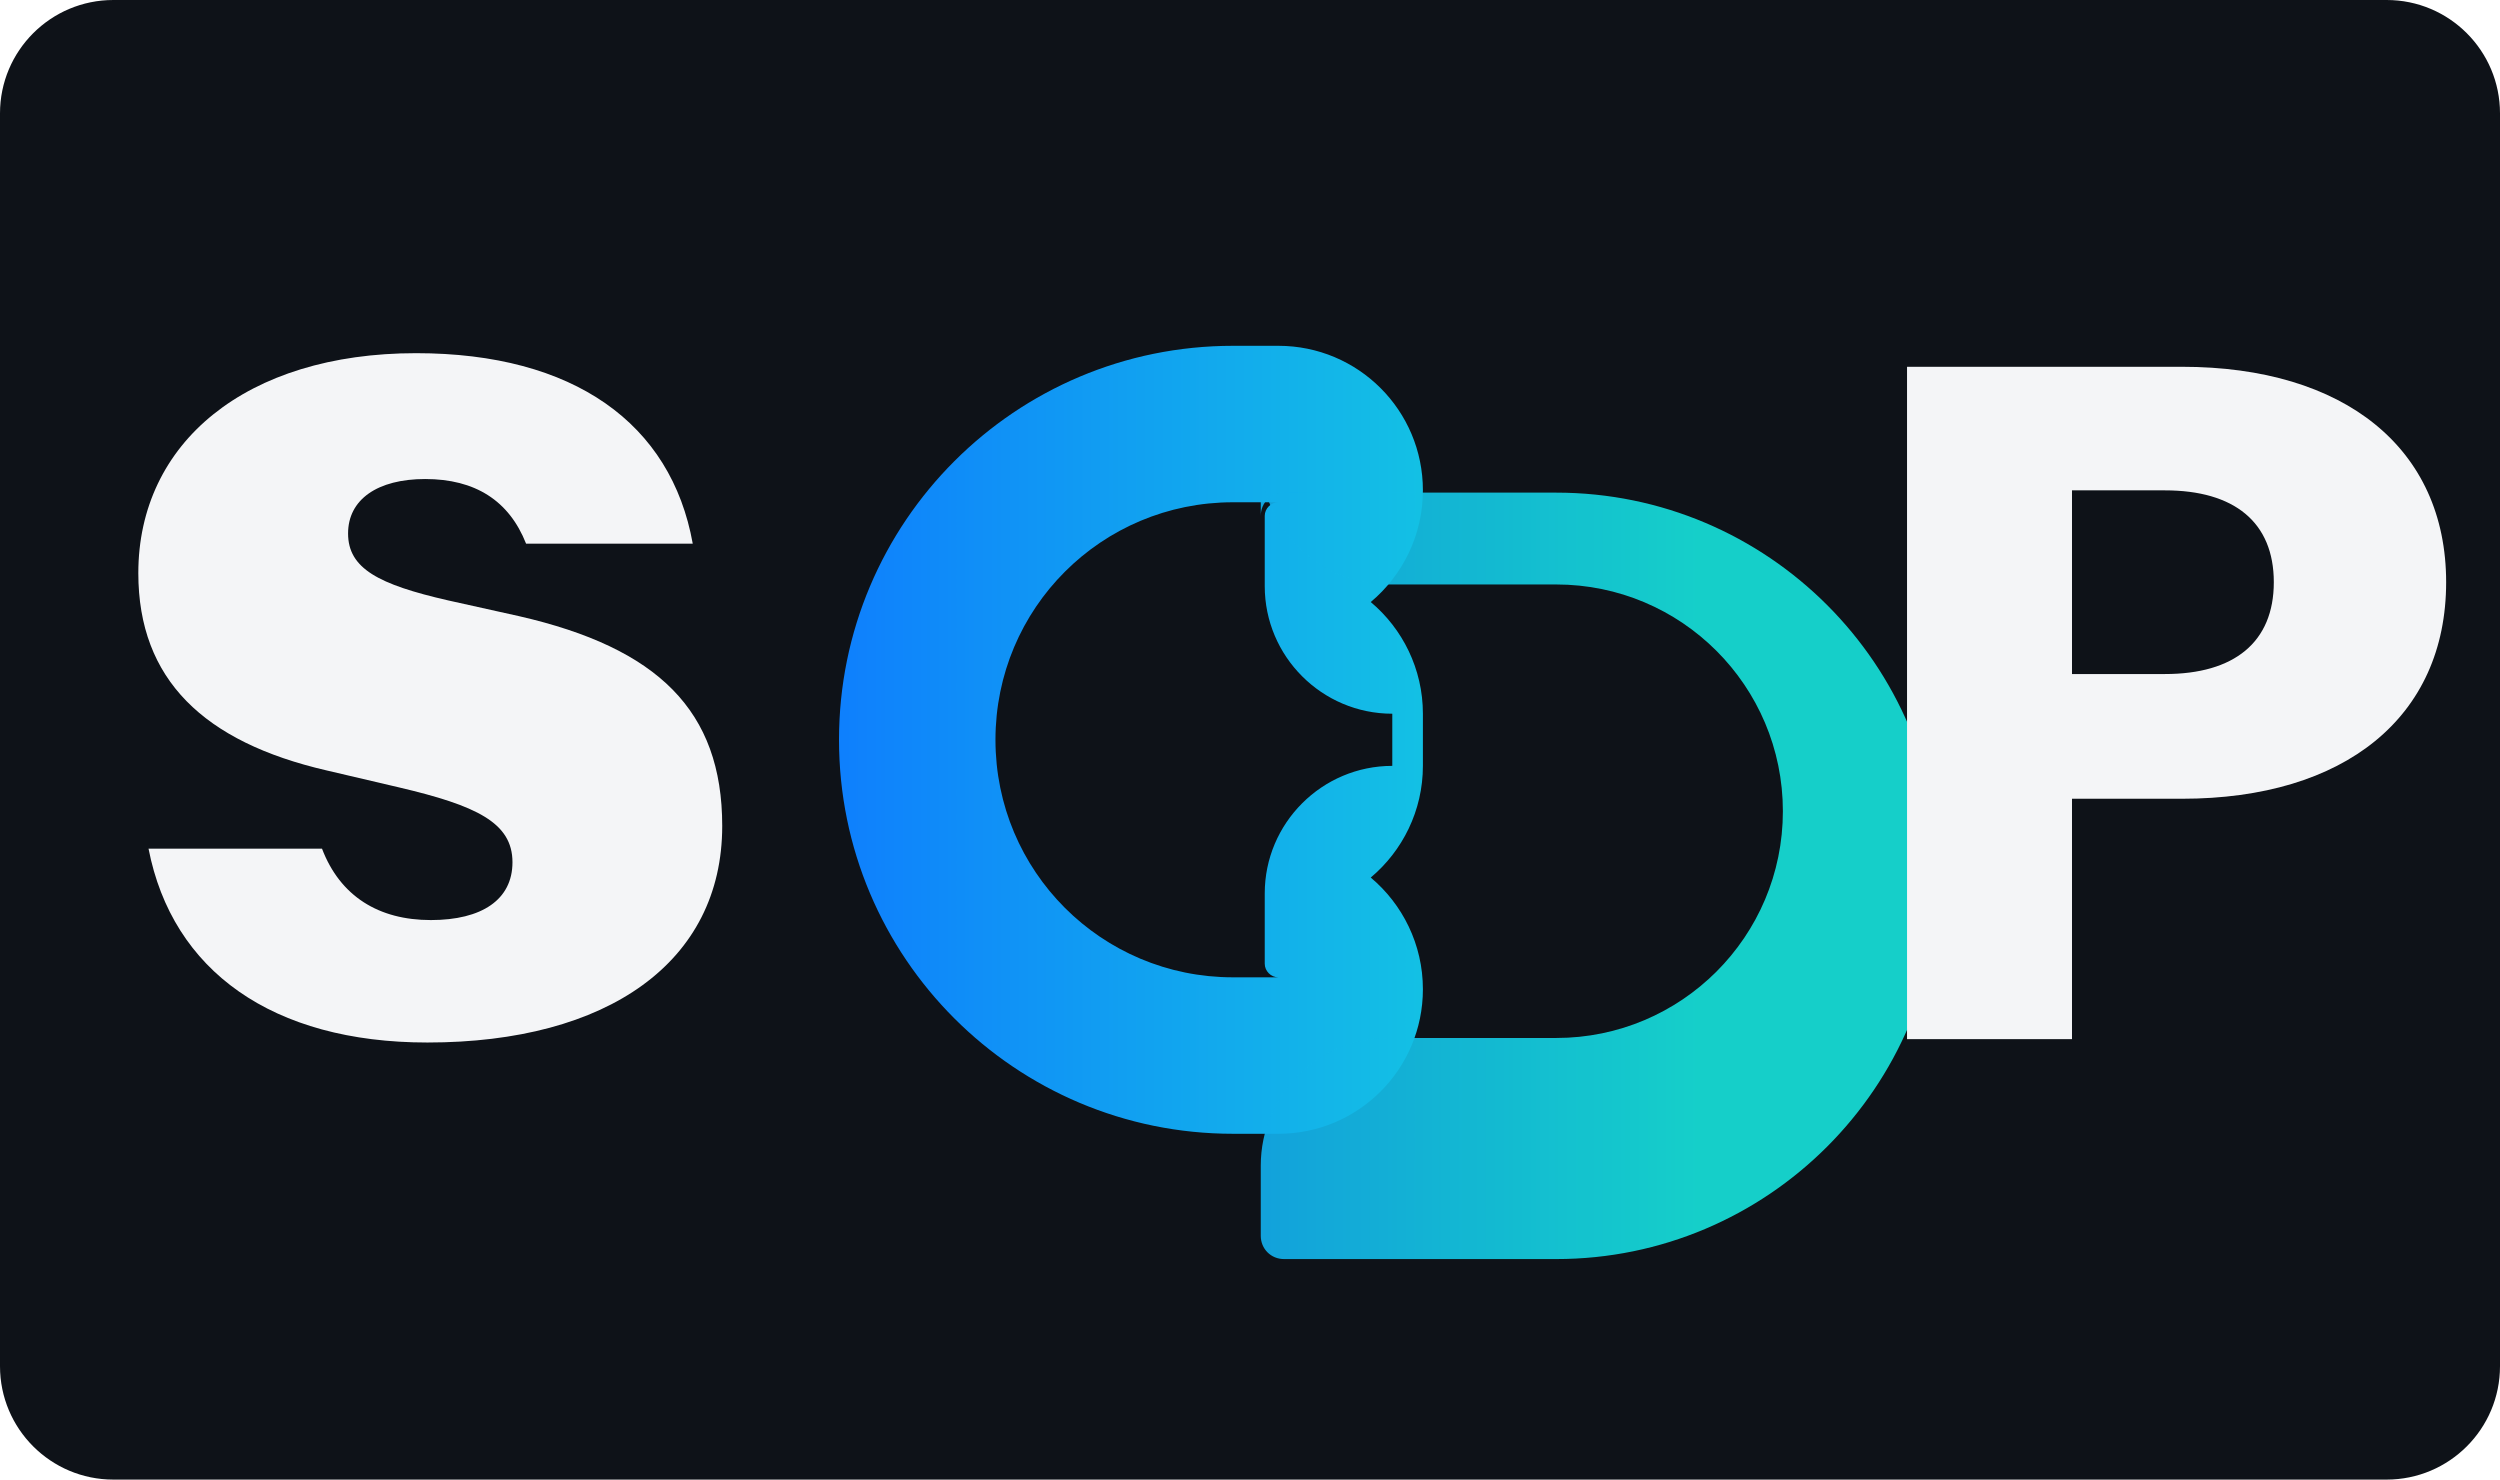
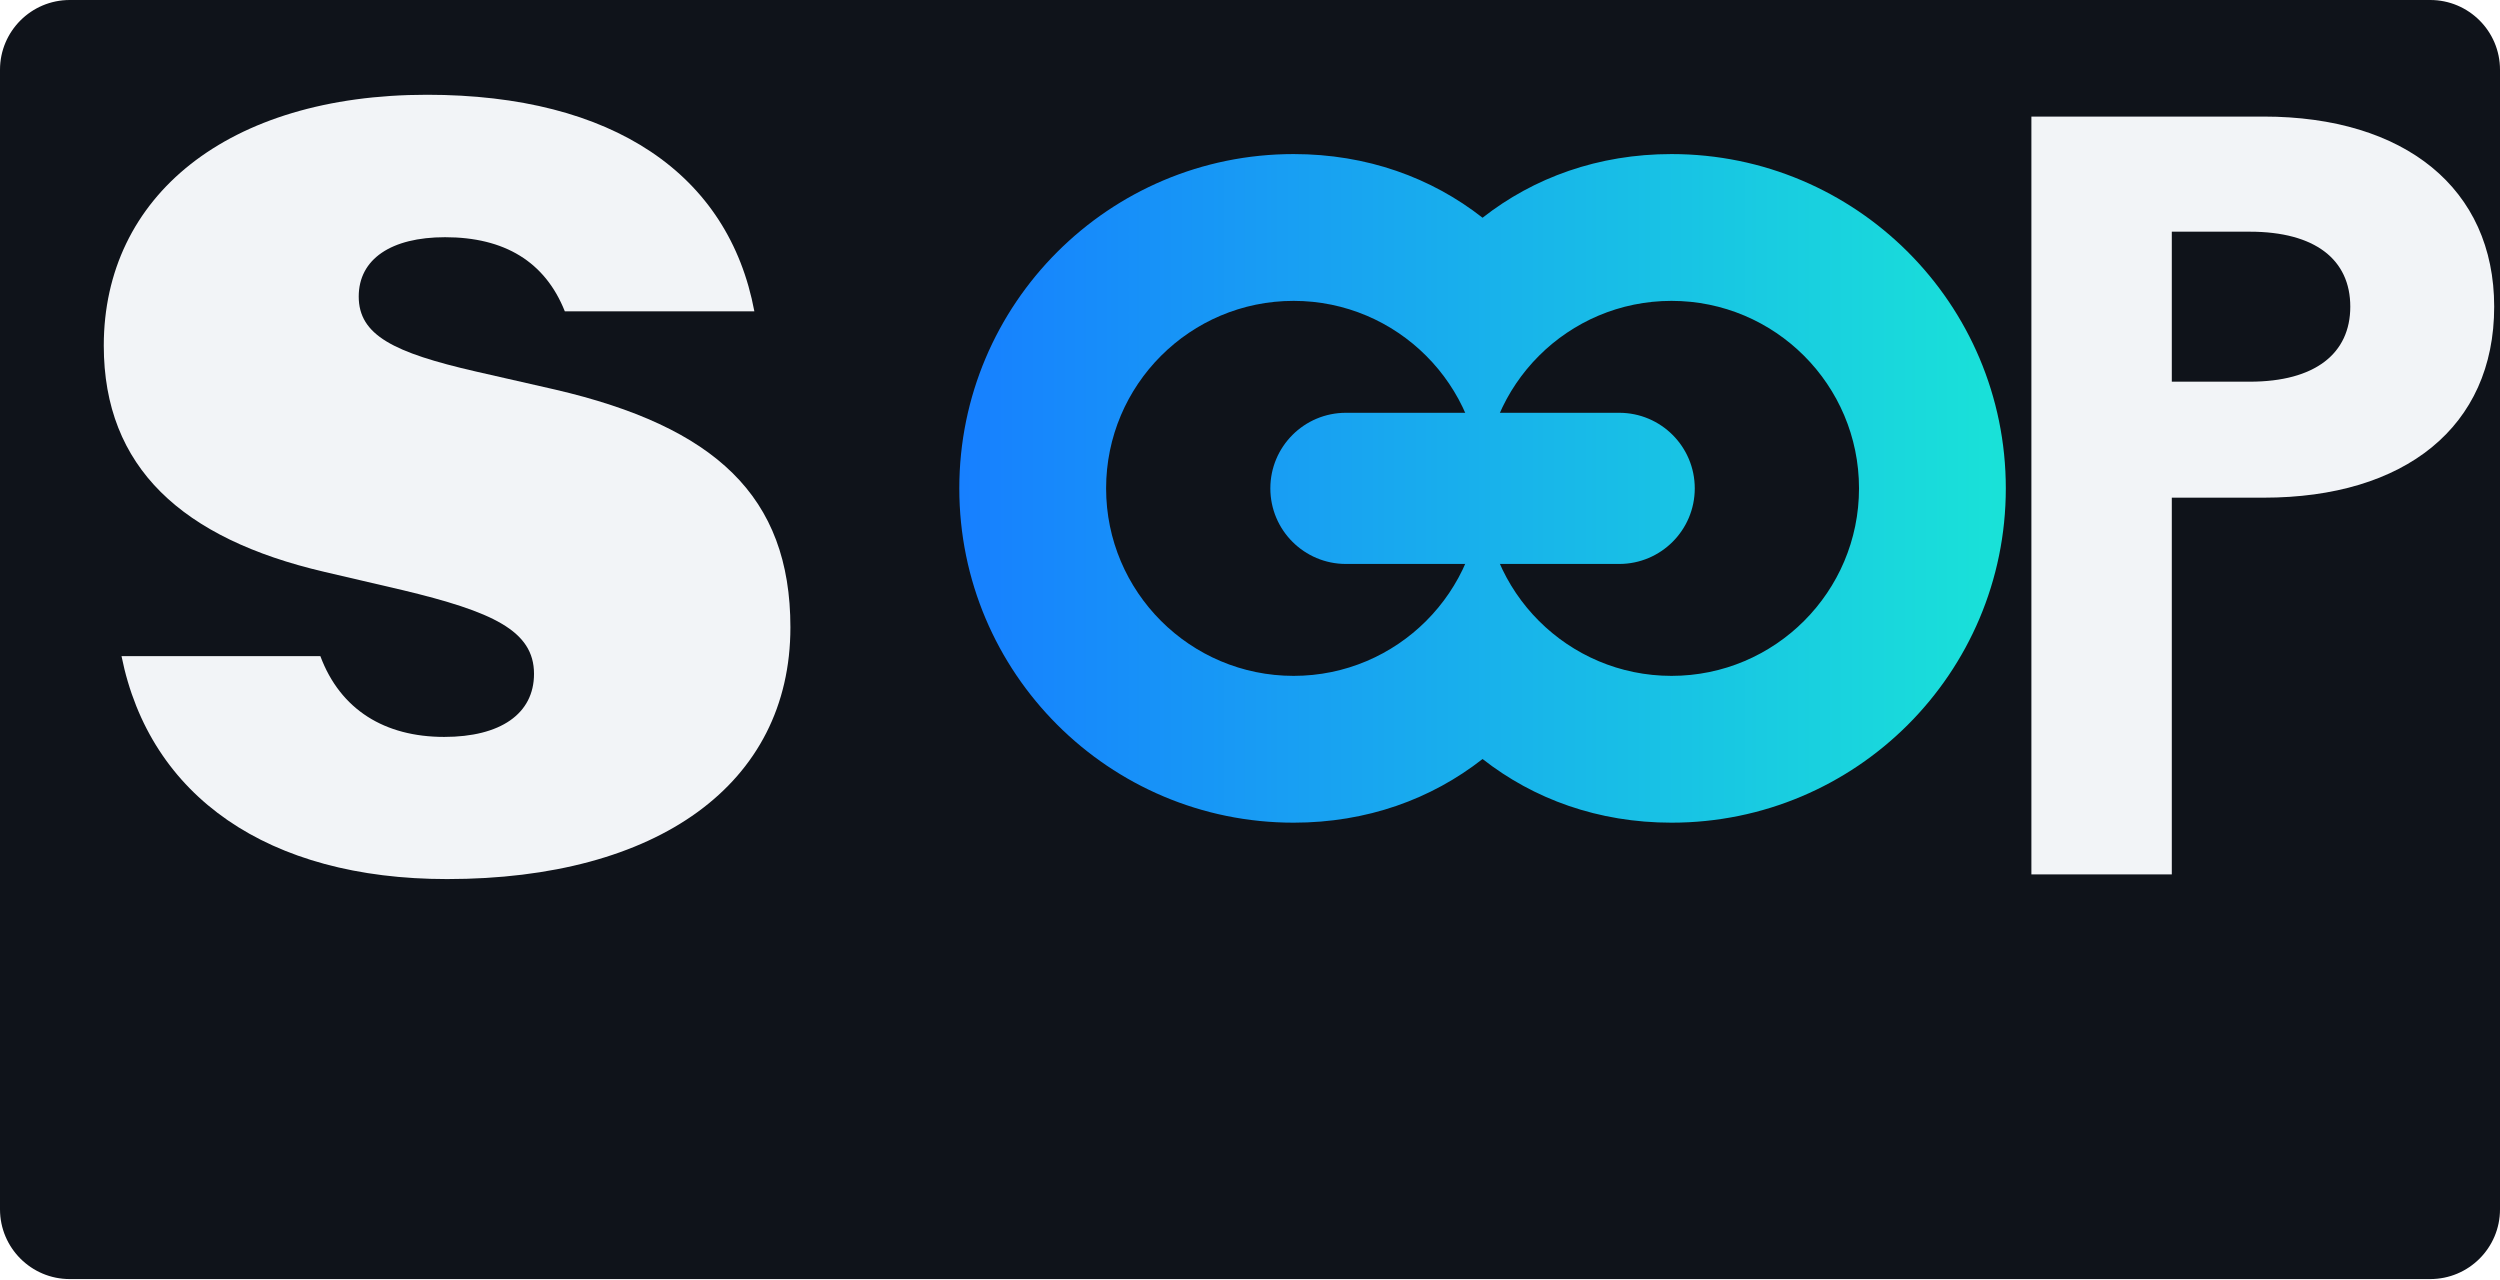
- <svg xmlns="http://www.w3.org/2000/svg" width="441" height="261" viewBox="0 0 441 261" fill="none">
-   <rect width="441" height="261" rx="20" fill="#0E1218" />
+ <svg xmlns="http://www.w3.org/2000/svg" width="860" height="440" viewBox="0 0 860 440" fill="none">
+   <rect width="860" height="440" rx="24" fill="#0F131A" />
+   <g>
+     <path d="M153.8 302.4C92.2 302.4 51.5 274 41.8 225.7H110.2C117.1 244.2 132.4 253.5 152.8 253.5C172.1 253.5 183.7 245.6 183.7 231.8C183.7 216.9 169.3 210.4 138.5 203L111.5 196.7C62.7 185.3 35.7 160.8 35.7 118.9C35.7 67.6 78.2 32.6 146.9 32.6C210.9 32.6 250.7 60 259.5 107.1H194.3C187.5 90 173.5 81.6 153.1 81.6C134.6 81.6 123.4 89.1 123.4 102C123.4 115.3 135.4 121.3 163.7 127.8L190.9 134C245.9 146.8 271.9 170.6 271.9 215.8C271.9 269.8 226.1 302.4 153.8 302.4Z" fill="#F2F4F7" />
+     <path d="M698.8 40.1H778.7C827.2 40.1 858 64.8 858 105.5C858 146.9 827.2 171.2 778.7 171.2H747.1V300.8H698.8V40.1ZM773.9 131.3C796.4 131.3 808.5 121.6 808.5 105.5C808.5 89.3 796.4 79.7 773.9 79.7H747.1V131.3H773.9Z" fill="#F2F4F7" />
+     <path fill-rule="evenodd" clip-rule="evenodd" d="M330 168C330 104.5 381.5 53 445 53C470.2 53 492.4 61.1 510 74.9C527.6 61.1 549.8 53 575 53C638.5 53 690 104.5 690 168C690 231.5 638.5 283 575 283C549.8 283 527.6 274.9 510 261.1C492.4 274.9 470.2 283 445 283C381.5 283 330 231.5 330 168ZM445 103.5C409.4 103.5 380.5 132.4 380.5 168C380.5 203.6 409.4 232.5 445 232.5C480.6 232.5 509.5 203.6 509.5 168C509.5 132.4 480.6 103.5 445 103.5ZM575 103.5C539.4 103.5 510.5 132.4 510.5 168C510.5 203.6 539.4 232.5 575 232.5C610.6 232.5 639.5 203.6 639.5 168C639.5 132.4 610.6 103.5 575 103.5Z" fill="url(#paint0_linear)" />
+     <rect x="437" y="142" width="146" height="52" rx="26" fill="url(#paint0_linear)" />
+   </g>
  <defs>
-     <linearGradient id="soopGradient" x1="141" y1="130.5" x2="301" y2="130.5" gradientUnits="userSpaceOnUse">
-       <stop stop-color="#0E7BFF" />
-       <stop offset="1" stop-color="#16E0D8" />
+     <linearGradient id="paint0_linear" x1="331.5" y1="168" x2="690" y2="168" gradientUnits="userSpaceOnUse">
+       <stop stop-color="#1780FF" />
+       <stop offset="1" stop-color="#19E2D8" />
    </linearGradient>
  </defs>
-   <path d="M75.4 183.9C48.1 183.9 30.4 171.3 26.2 149.7H56.8C60 158.1 66.8 162.3 76 162.3C85 162.3 90.4 158.7 90.4 152.1C90.4 145.1 84 142.1 70.4 138.9L57.6 135.9C36 130.9 24.4 119.9 24.4 101.1C24.4 78.1 43.4 62.3 73.4 62.3C101.2 62.3 118.4 74.7 122.2 95.9H92.8C89.8 88.3 83.8 84.5 75 84.5C66.6 84.5 61.4 88.1 61.4 94.1C61.4 100.3 66.8 103.1 79 105.9L91.6 108.7C116 114.3 127.4 125.3 127.4 145.7C127.4 169.7 107.2 183.9 75.4 183.9Z" fill="#F4F5F7" />
-   <path fill-rule="evenodd" clip-rule="evenodd" d="M148 130.5C148 92.1 179.1 61 217.5 61H225.5C239.6 61 251 72.4 251 86.5C251 94.4 247.4 101.5 241.8 106.2C247.4 110.9 251 118 251 125.9V135.1C251 143 247.4 150.1 241.8 154.8C247.4 159.5 251 166.6 251 174.5C251 188.6 239.6 200 225.5 200H217.5C179.1 200 148 168.9 148 130.5ZM217.5 88.6C194.3 88.6 175.6 107.3 175.6 130.5C175.6 153.7 194.3 172.4 217.5 172.4H225.5C224.2 172.4 223.1 171.3 223.1 170V157.6C223.1 145.2 233.2 135.1 245.6 135.1V125.9C233.2 125.9 223.1 115.8 223.1 103.4V91C223.1 89.7 224.2 88.6 225.5 88.6H217.5Z" fill="url(#soopGradient)" />
-   <path fill-rule="evenodd" clip-rule="evenodd" d="M222.4 91C222.4 88.7 224.2 86.9 226.5 86.9H274.5C311.8 86.9 342.1 117.2 342.1 154.5C342.1 191.8 311.8 222.1 274.5 222.1H226.5C224.2 222.1 222.4 220.3 222.4 218V205.6C222.4 193.2 232.5 183.1 244.9 183.1H274.5C296.6 183.1 314.5 165.2 314.5 143.1C314.5 121 296.6 103.1 274.5 103.1H244.9C232.5 103.1 222.4 93 222.4 80.6V91Z" fill="url(#soopGradient)" opacity="0.92" />
-   <path d="M336.4 64.7H384.9C413.6 64.7 431.5 79.1 431.5 102.7C431.5 126.5 413.6 140.9 384.9 140.9H365.5V183.3H336.4V64.7ZM381.9 118.9C394.1 118.9 401.1 113.3 401.1 102.7C401.1 92.1 394.1 86.5 381.9 86.5H365.5V118.9H381.9Z" fill="#F4F5F7" />
</svg>
